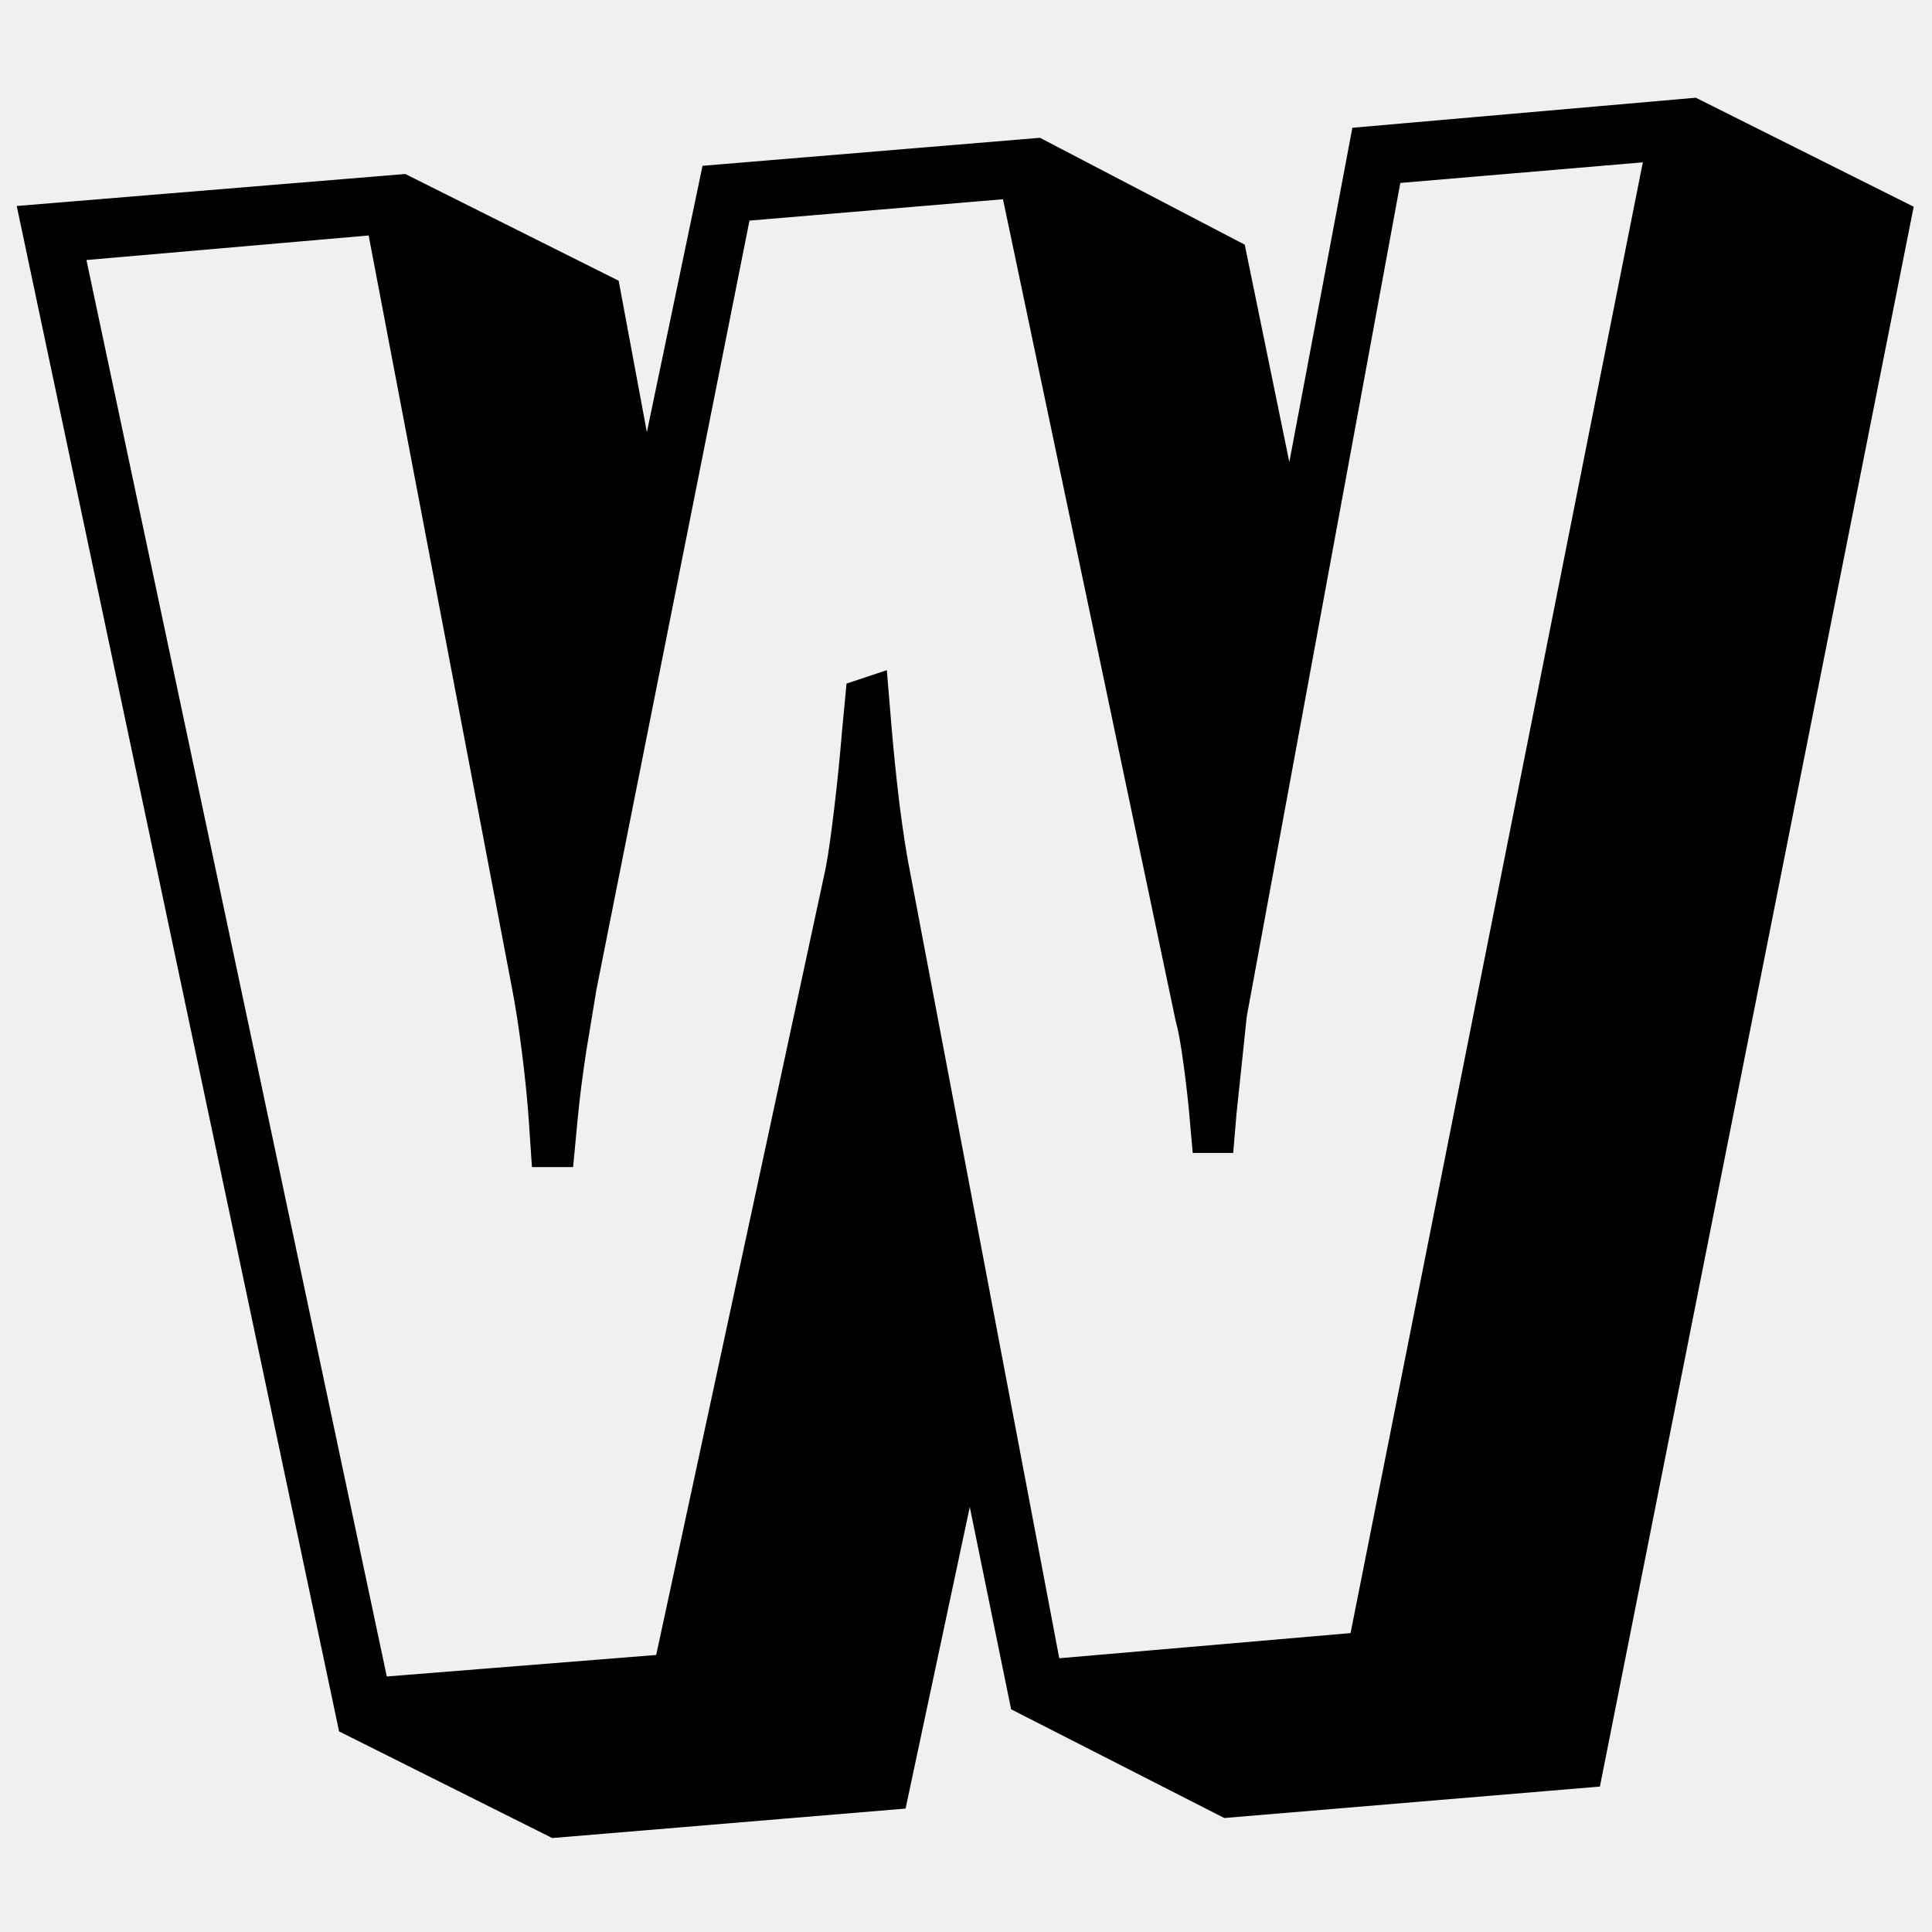
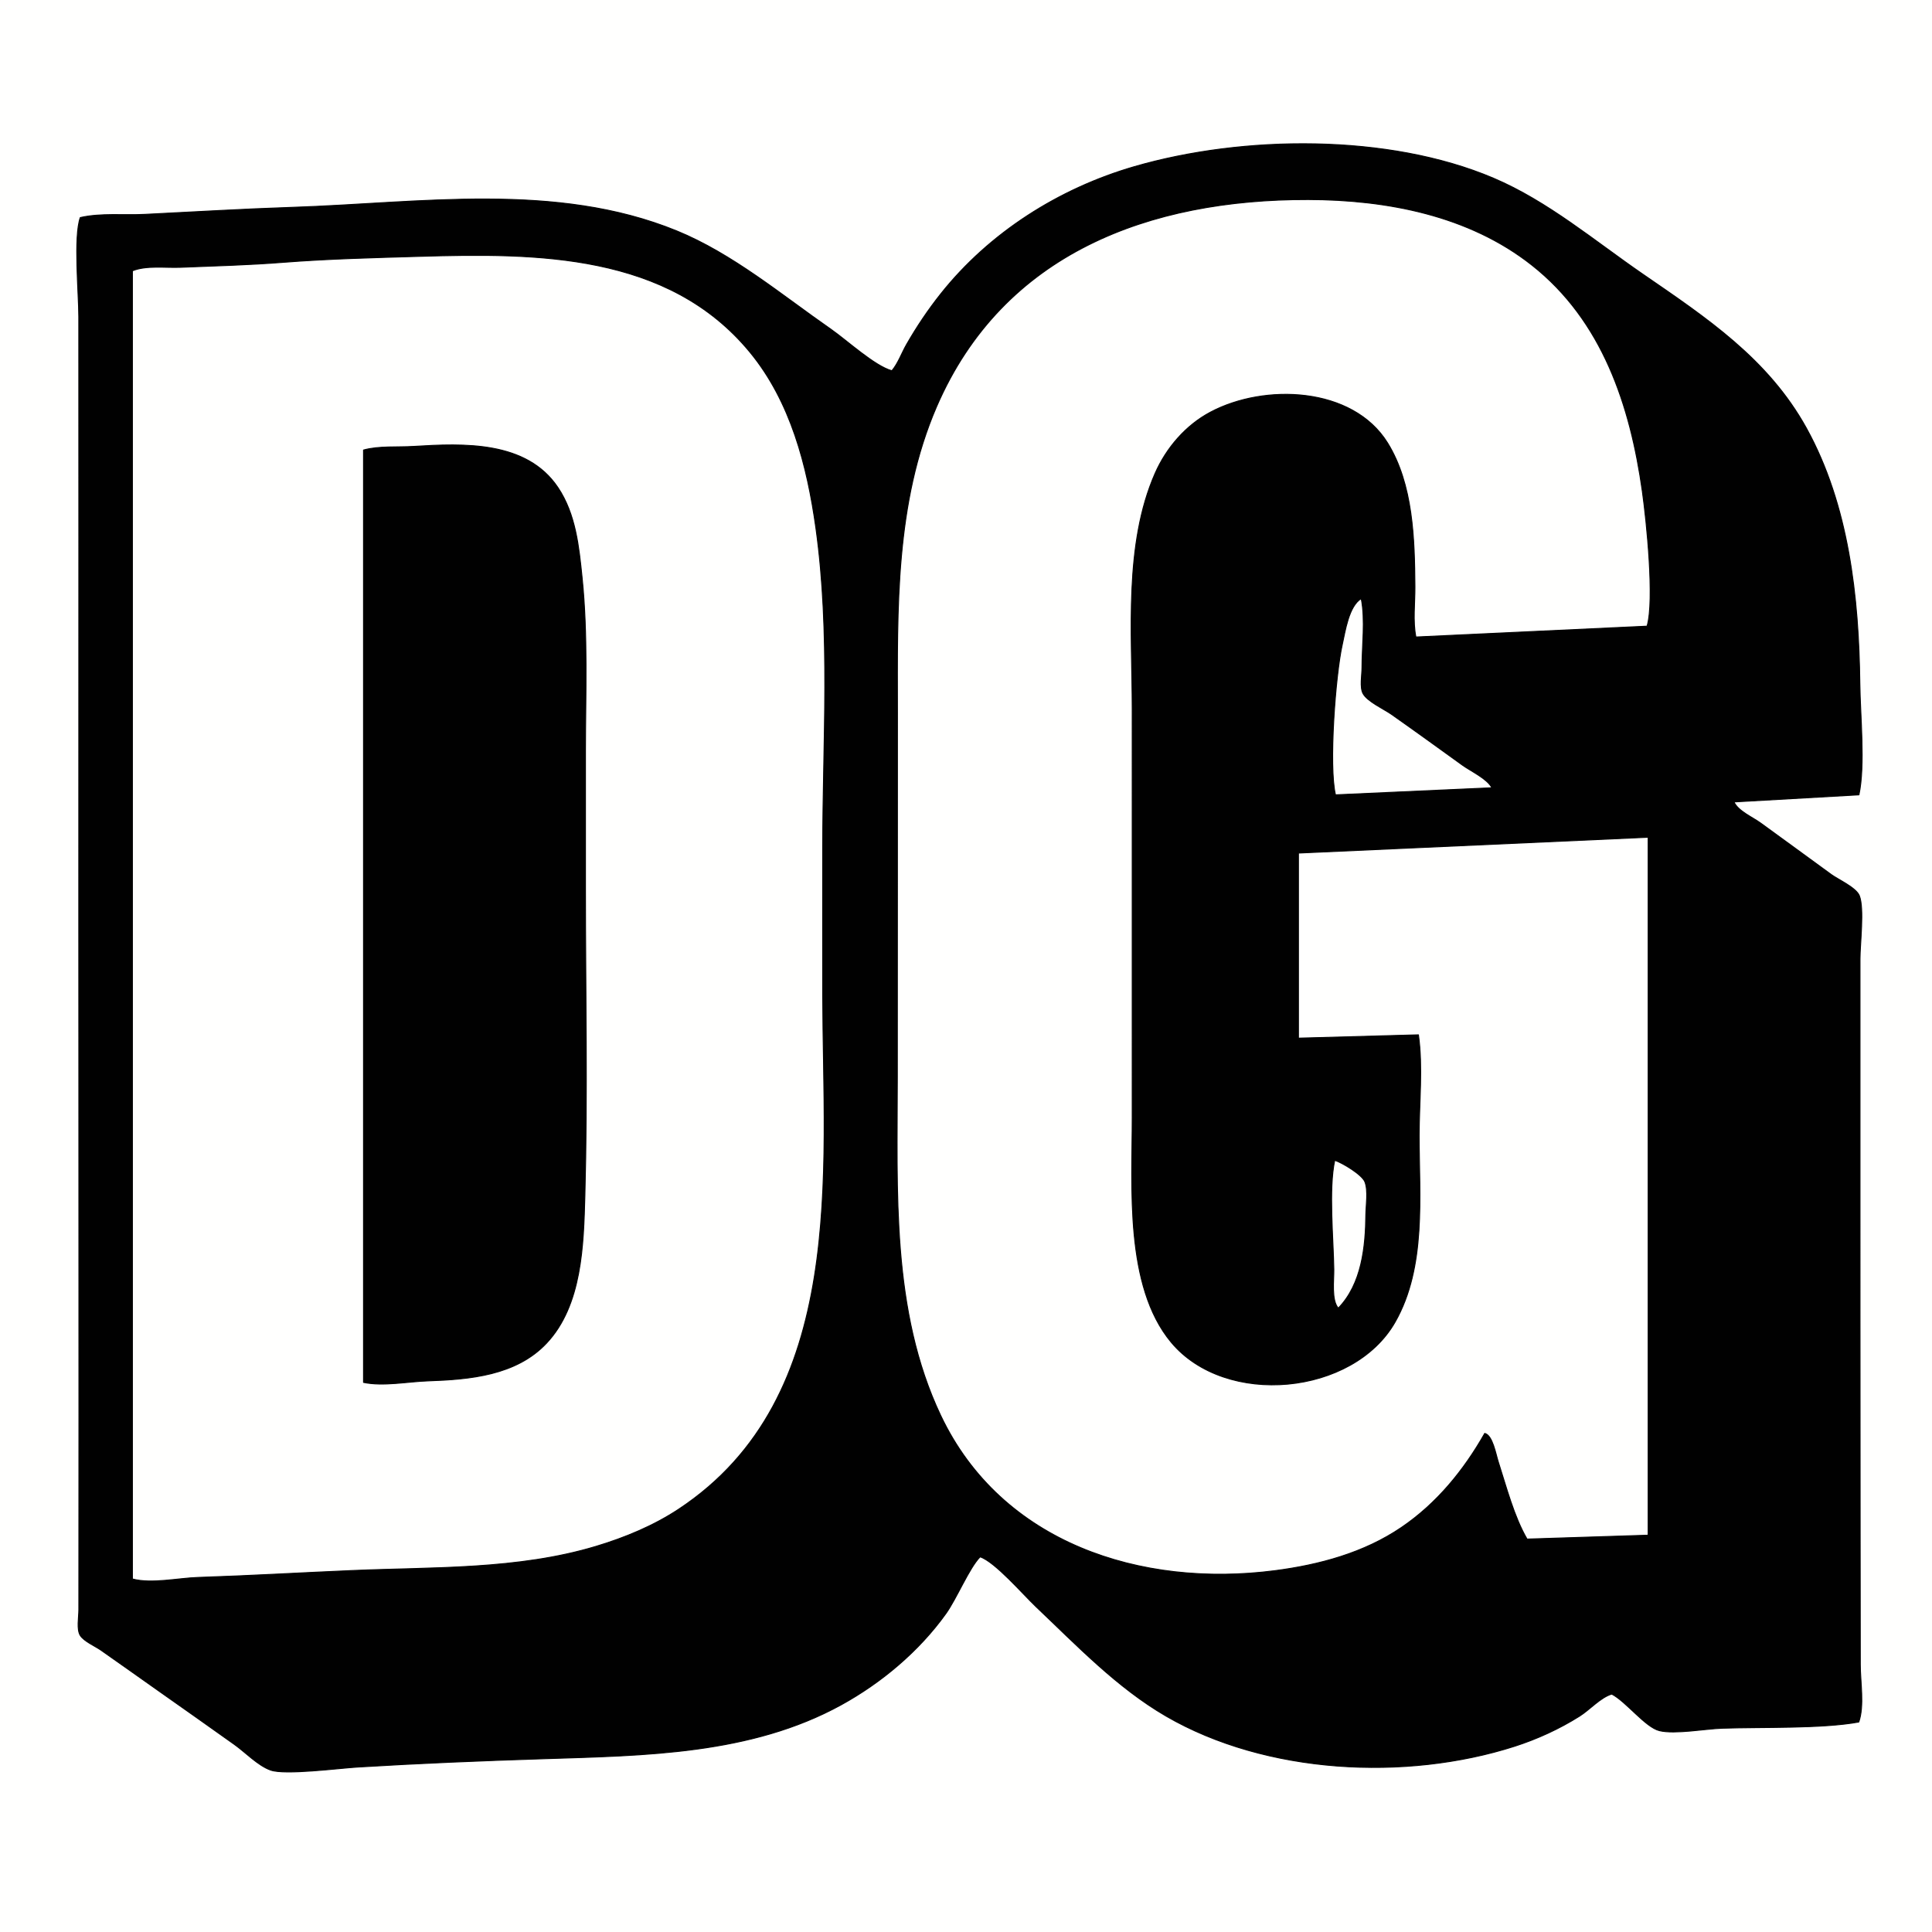
- <svg xmlns="http://www.w3.org/2000/svg" width="512" height="512" fill="none" viewBox="0 0 512 512">
-   <style>
- 		/* For dark themed browsers, we make the favicon a more visible color. */
- 		@media (prefers-color-scheme: dark) {
- 			.fav-fill {
- 				fill: #fff !important;
- 			}
- 
- 			.fav-outline {
- 				stroke: #fff !important;
- 			}
- 		}
- 	</style>
-   <path class="fav-fill" d="M272.375 449.62 257.1 374.883l-21.23 99.733L147.329 482l-53.075-26.552L10.5 59.107l95.922-7.901 53.074 26.552 11.65 62.56 19.159-91.703 84.27-6.994 50.874 26.552 16.44 80.175 20.712-109.836L448.426 31 501.5 57.552 419.818 468.79l-94.369 7.9zm94.498-405.797-41.424 224.852q-.517 4.793-1.294 12.305-.777 7.383-1.424 13.47l-.518 6.088h-1.553l-.518-5.829q-.518-5.827-1.553-13.47-1.035-7.771-2.201-12.046L269.786 47.45l-75.339 6.347-41.294 207.496q-1.036 6.347-2.719 16.45-1.553 10.103-2.33 18.392l-.776 8.16h-1.683l-.518-7.642q-.518-7.77-1.812-18.133t-2.848-18.263L101.762 57.034l-84.919 7.383 81.682 385.202 79.482-6.346 45.695-212.16q1.036-5.31 2.33-16.19a549 549 0 0 0 2.072-20.465l.906-9.584 1.553-.518.777 9.325q.777 9.197 2.071 20.076 1.425 10.88 2.46 16.19l40.776 214.88 85.436-7.383 79.482-399.968z" style="fill:#000;fill-opacity:1" />
-   <path class="fav-outline" d="M272.375 449.62 257.1 374.883l-21.23 99.733L147.329 482l-53.075-26.552L10.5 59.107l95.922-7.901 53.074 26.552 11.65 62.56 19.159-91.703 84.27-6.994 50.874 26.552 16.44 80.175 20.712-109.836L448.426 31 501.5 57.552 419.818 468.79l-94.369 7.9zm94.498-405.797-41.424 224.852q-.517 4.793-1.294 12.305-.777 7.383-1.424 13.47l-.518 6.088h-1.553l-.518-5.829q-.518-5.827-1.553-13.47-1.035-7.771-2.201-12.046L269.786 47.45l-75.339 6.347-41.294 207.496q-1.036 6.347-2.719 16.45-1.553 10.103-2.33 18.392l-.776 8.16h-1.683l-.518-7.642q-.518-7.77-1.812-18.133t-2.848-18.263L101.762 57.034l-84.919 7.383 81.682 385.202 79.482-6.346 45.695-212.16q1.036-5.31 2.33-16.19a549 549 0 0 0 2.072-20.465l.906-9.584 1.553-.518.777 9.325q.777 9.197 2.071 20.076 1.425 10.88 2.46 16.19l40.776 214.88 85.436-7.383 79.482-399.968z" style="fill:none;stroke-width:10;stroke:#000;stroke-opacity:1" />
+ <svg xmlns="http://www.w3.org/2000/svg" viewBox="0 0 512 512" width="512" height="512">
+   <path d="M0.12 0.12C170.71 0.12 341.29 0.12 511.88 0.12C511.88 170.71 511.88 341.29 511.88 511.88C341.29 511.88 170.71 511.88 0.12 511.88C0.12 341.29 0.12 170.71 0.12 0.12ZM492.64 210.64C494.33 202.8 492.98 189.58 492.88 181.19C492.6 158.19 489.98 133.88 478.72 113.48C468.56 95.09 452.24 84.27 435.36 72.66C422.52 63.83 410.22 53.37 395.79 47.23C367.94 35.38 329.38 35.82 300.59 44.17C280.69 49.94 262.21 61.62 249.27 77.93C245.92 82.15 242.91 86.64 240.23 91.32C238.94 93.57 238.01 96.28 236.36 98.25C231.81 97.03 224.36 90.15 220.19 87.25C207.12 78.16 194.14 67.25 179.33 61.19C147.31 48.11 111.19 53.83 77.64 54.94C64.55 55.37 51.47 56.16 38.38 56.81C32.82 57.09 26.7 56.41 21.27 57.66C19.45 62.73 20.88 77.79 20.88 83.93C20.89 103.57 20.89 123.21 20.89 142.85C20.88 209.4 20.86 275.95 20.91 342.5C20.92 364.63 20.93 386.77 20.9 408.9C20.89 414.82 20.89 420.74 20.89 426.67C20.9 428.5 20.26 431.86 21.29 433.44C22.29 434.98 25.26 436.26 26.76 437.31C31.9 440.89 36.99 444.55 42.12 448.15C48.8 452.84 55.46 457.56 62.11 462.29C65.02 464.35 68.38 467.92 71.74 469.1C75.6 470.44 89.77 468.6 94.6 468.3C111.1 467.29 127.72 466.6 144.25 466.08C170.9 465.22 198.98 464.96 222.91 451.8C233.59 445.93 243.54 437.57 250.66 427.63C253.51 423.65 256.86 415.49 259.74 412.58C263.66 413.85 271.16 422.56 274.48 425.71C285.31 435.98 296.02 447.23 309 454.77C335.51 470.16 372.5 472.02 401.35 462.79C407.36 460.86 413.24 458.17 418.59 454.8C421.27 453.11 424.18 449.81 427.13 448.95C430.92 450.89 436.07 457.77 439.79 458.65C443.89 459.63 451.92 458.15 456.39 458C466.85 457.64 482.81 458.15 492.6 456.35C494.11 452.06 493 445.75 493 441.16C493 429.78 492.97 418.41 492.96 407.03C492.91 369.47 492.92 331.9 492.92 294.34C492.92 280.94 492.91 267.53 492.92 254.13C492.92 250.14 494.09 240.76 492.75 237.38C491.9 235.22 487.12 233.09 485.27 231.74C479.07 227.19 472.83 222.69 466.62 218.15C464.46 216.57 460.62 214.95 459.52 212.52C470.56 211.89 481.6 211.27 492.64 210.64ZM436.49 165.94C416.07 166.9 395.65 167.85 375.23 168.81C374.38 164.61 375 159.77 374.97 155.47C374.88 142.93 374.52 128.35 367.72 117.38C358.45 102.43 335.08 101.62 320.79 109.22C314.24 112.69 309.08 118.7 306.12 125.43C297.84 144.28 300.03 167.62 300.05 187.73C300.07 223.89 300.03 260.05 300.05 296.21C300.07 314.43 297.97 340.8 310.37 355.7C324.79 373.03 358.66 369.79 369.73 350.33C378.04 335.72 376.09 317.07 376.09 300.89C376.09 292.22 377.12 282.8 375.9 274.24C365.3 274.53 354.7 274.83 344.1 275.12C344.1 258.77 344.1 242.42 344.1 226.07C375 224.68 405.89 223.28 436.78 221.88C436.78 283.54 436.78 345.19 436.78 406.84C426.09 407.18 415.39 407.53 404.69 407.87C401.26 402.03 399.14 393.85 397.05 387.37C396.4 385.34 395.55 380.35 393.47 379.86C387.94 389.62 380.74 398.46 371.38 404.8C361.44 411.55 349.61 414.72 337.83 416.25C302.4 420.83 265.38 409 249.3 375.14C236.1 347.33 237.82 315.55 237.8 285.46C237.78 253.19 237.86 220.93 237.83 188.67C237.81 161.34 237.17 133.28 248.21 107.74C265.85 66.98 304.72 52.78 346.71 52.88C367.57 52.94 389.26 57.07 405.97 70.26C424.66 85 432.05 107.5 435.24 130.22C436.34 138.03 438.51 159.07 436.49 165.94ZM35.09 418.44C35.09 302.89 35.09 187.33 35.09 71.77C38.72 70.27 43.85 71 47.77 70.84C56.84 70.48 66 70.23 75.05 69.52C86.98 68.59 99.08 68.29 111.05 67.94C142.28 67.02 177.04 67.02 198.72 93.3C209.53 106.4 213.92 123.47 216.22 139.93C220.11 167.72 218.03 196.66 218.03 224.67C218.03 237.76 218 250.86 218.03 263.95C218.12 310.87 224.71 370.26 179.91 399.92C173.23 404.34 165.63 407.49 157.98 409.79C137.2 416.05 114.78 415.28 93.28 416.21C79.72 416.79 66.17 417.59 52.6 418.03C47.28 418.19 40.2 419.81 35.09 418.44ZM96.34 366.35C101.53 367.45 108.05 366.14 113.39 365.95C124.5 365.57 136.78 364.52 144.84 355.95C154.28 345.92 154.64 329.84 155 316.89C155.74 289.76 155.15 262.56 155.15 235.43C155.15 223.27 155.14 211.11 155.15 198.96C155.17 183.73 155.82 168.29 154.27 153.13C153.43 144.91 152.58 136.24 147.85 129.19C139.52 116.78 122.89 117.49 109.65 118.3C105.4 118.57 100.41 118.13 96.34 119.26C96.34 201.63 96.34 283.99 96.34 366.35ZM360.74 158.63C361.86 164.35 360.93 171.13 360.94 176.98C360.94 178.85 360.32 182.11 361.21 183.78C362.34 185.91 366.8 187.92 368.76 189.3C375.06 193.73 381.3 198.25 387.54 202.75C389.86 204.42 394.07 206.32 395.37 208.77C381.55 209.4 367.74 210.02 353.92 210.64C352.1 203.14 353.91 178.89 355.71 170.86C356.5 167.31 357.43 160.63 360.74 158.63ZM353.72 307.49C355.61 308.09 360.93 311.23 361.71 313.2C362.62 315.53 361.99 319.44 361.96 321.93C361.88 330.45 360.87 340.28 354.66 346.67C352.8 344.6 353.52 339.26 353.48 336.42C353.36 328.18 352.07 315.21 353.72 307.49Z" fill="#fffffe" fill-rule="evenodd" stroke="#fffffe" stroke-width="0.25" stroke-linejoin="round" />
+   <path d="M492.64 210.64C481.6 211.27 470.56 211.89 459.52 212.52C460.62 214.95 464.46 216.57 466.62 218.15C472.83 222.69 479.07 227.19 485.27 231.74C487.12 233.09 491.9 235.22 492.75 237.38C494.09 240.76 492.92 250.14 492.92 254.13C492.91 267.53 492.92 280.94 492.92 294.34C492.92 331.9 492.91 369.47 492.96 407.03C492.97 418.41 493 429.78 493 441.16C493 445.75 494.11 452.06 492.6 456.35C482.81 458.15 466.85 457.64 456.39 458C451.92 458.15 443.89 459.63 439.79 458.65C436.07 457.77 430.92 450.89 427.13 448.95C424.18 449.81 421.27 453.11 418.59 454.8C413.24 458.17 407.36 460.86 401.35 462.79C372.5 472.02 335.51 470.16 309 454.77C296.02 447.23 285.31 435.98 274.48 425.71C271.16 422.56 263.66 413.85 259.74 412.58C256.86 415.49 253.51 423.65 250.66 427.63C243.54 437.57 233.59 445.93 222.91 451.8C198.98 464.96 170.9 465.22 144.25 466.08C127.72 466.6 111.1 467.29 94.6 468.3C89.77 468.6 75.6 470.44 71.74 469.1C68.38 467.92 65.02 464.35 62.11 462.29C55.46 457.56 48.8 452.84 42.12 448.15C36.99 444.55 31.9 440.89 26.76 437.31C25.26 436.26 22.29 434.98 21.29 433.44C20.26 431.86 20.9 428.5 20.89 426.67C20.89 420.74 20.89 414.82 20.9 408.9C20.93 386.77 20.92 364.63 20.91 342.5C20.86 275.95 20.88 209.4 20.89 142.85C20.89 123.21 20.89 103.57 20.88 83.93C20.88 77.79 19.45 62.73 21.27 57.66C26.7 56.41 32.82 57.09 38.38 56.81C51.47 56.16 64.55 55.37 77.64 54.94C111.19 53.83 147.31 48.11 179.33 61.19C194.14 67.25 207.12 78.16 220.19 87.25C224.36 90.15 231.81 97.03 236.36 98.25C238.01 96.28 238.94 93.57 240.23 91.32C242.91 86.64 245.92 82.15 249.27 77.93C262.21 61.62 280.69 49.94 300.59 44.17C329.38 35.82 367.94 35.38 395.79 47.23C410.22 53.37 422.52 63.83 435.36 72.66C452.24 84.27 468.56 95.09 478.72 113.48C489.98 133.88 492.6 158.19 492.88 181.19C492.98 189.58 494.33 202.8 492.64 210.64ZM436.49 165.94C438.51 159.07 436.34 138.03 435.24 130.22C432.05 107.5 424.66 85 405.97 70.26C389.26 57.07 367.57 52.94 346.71 52.88C304.72 52.78 265.85 66.98 248.21 107.74C237.17 133.28 237.81 161.34 237.83 188.67C237.86 220.93 237.78 253.19 237.8 285.46C237.82 315.55 236.1 347.33 249.3 375.14C265.38 409 302.4 420.83 337.83 416.25C349.61 414.72 361.44 411.55 371.38 404.8C380.74 398.46 387.94 389.62 393.47 379.86C395.55 380.35 396.4 385.34 397.05 387.37C399.14 393.85 401.26 402.03 404.69 407.87C415.39 407.53 426.09 407.18 436.78 406.84C436.78 345.19 436.78 283.54 436.78 221.88C405.89 223.28 375 224.68 344.1 226.07C344.1 242.42 344.1 258.77 344.1 275.12C354.7 274.83 365.3 274.53 375.9 274.24C377.12 282.8 376.09 292.22 376.09 300.89C376.09 317.07 378.04 335.72 369.73 350.33C358.66 369.79 324.79 373.03 310.37 355.7C297.97 340.8 300.07 314.43 300.05 296.21C300.03 260.05 300.07 223.89 300.05 187.73C300.03 167.62 297.84 144.28 306.12 125.43C309.08 118.7 314.24 112.69 320.79 109.22C335.08 101.62 358.45 102.43 367.72 117.38C374.52 128.35 374.88 142.93 374.97 155.47C375 159.77 374.38 164.61 375.23 168.81C395.65 167.85 416.07 166.9 436.49 165.94ZM35.09 418.44C40.2 419.81 47.28 418.19 52.6 418.03C66.17 417.59 79.72 416.79 93.28 416.21C114.78 415.28 137.2 416.05 157.98 409.79C165.63 407.49 173.23 404.34 179.91 399.92C224.71 370.26 218.12 310.87 218.03 263.95C218 250.86 218.03 237.76 218.03 224.67C218.03 196.66 220.11 167.72 216.22 139.93C213.92 123.47 209.53 106.4 198.72 93.3C177.04 67.02 142.28 67.02 111.05 67.94C99.08 68.29 86.98 68.59 75.05 69.52C66 70.23 56.84 70.48 47.77 70.84C43.85 71 38.72 70.27 35.09 71.77C35.09 187.33 35.09 302.89 35.09 418.44ZM96.34 366.35C96.34 283.99 96.34 201.63 96.34 119.26C100.41 118.13 105.4 118.57 109.65 118.3C122.89 117.49 139.52 116.78 147.85 129.19C152.58 136.24 153.43 144.91 154.27 153.13C155.82 168.29 155.17 183.73 155.15 198.96C155.14 211.11 155.15 223.27 155.15 235.43C155.15 262.56 155.74 289.76 155 316.89C154.64 329.84 154.28 345.92 144.84 355.95C136.78 364.52 124.5 365.57 113.39 365.95C108.05 366.14 101.53 367.45 96.34 366.35ZM360.74 158.63C357.43 160.63 356.5 167.31 355.71 170.86C353.91 178.89 352.1 203.14 353.92 210.64C367.74 210.02 381.55 209.4 395.37 208.77C394.07 206.32 389.86 204.42 387.54 202.75C381.3 198.25 375.06 193.73 368.76 189.3C366.8 187.92 362.34 185.91 361.21 183.78C360.32 182.11 360.94 178.85 360.94 176.98C360.93 171.13 361.86 164.35 360.74 158.63ZM353.72 307.49C352.07 315.21 353.36 328.18 353.48 336.42C353.52 339.26 352.8 344.6 354.66 346.67C360.87 340.28 361.88 330.45 361.96 321.93C361.99 319.44 362.62 315.53 361.71 313.2C360.93 311.23 355.61 308.09 353.72 307.49Z" fill="#010101" fill-rule="evenodd" stroke="#010101" stroke-width="0.25" stroke-linejoin="round" />
</svg>
